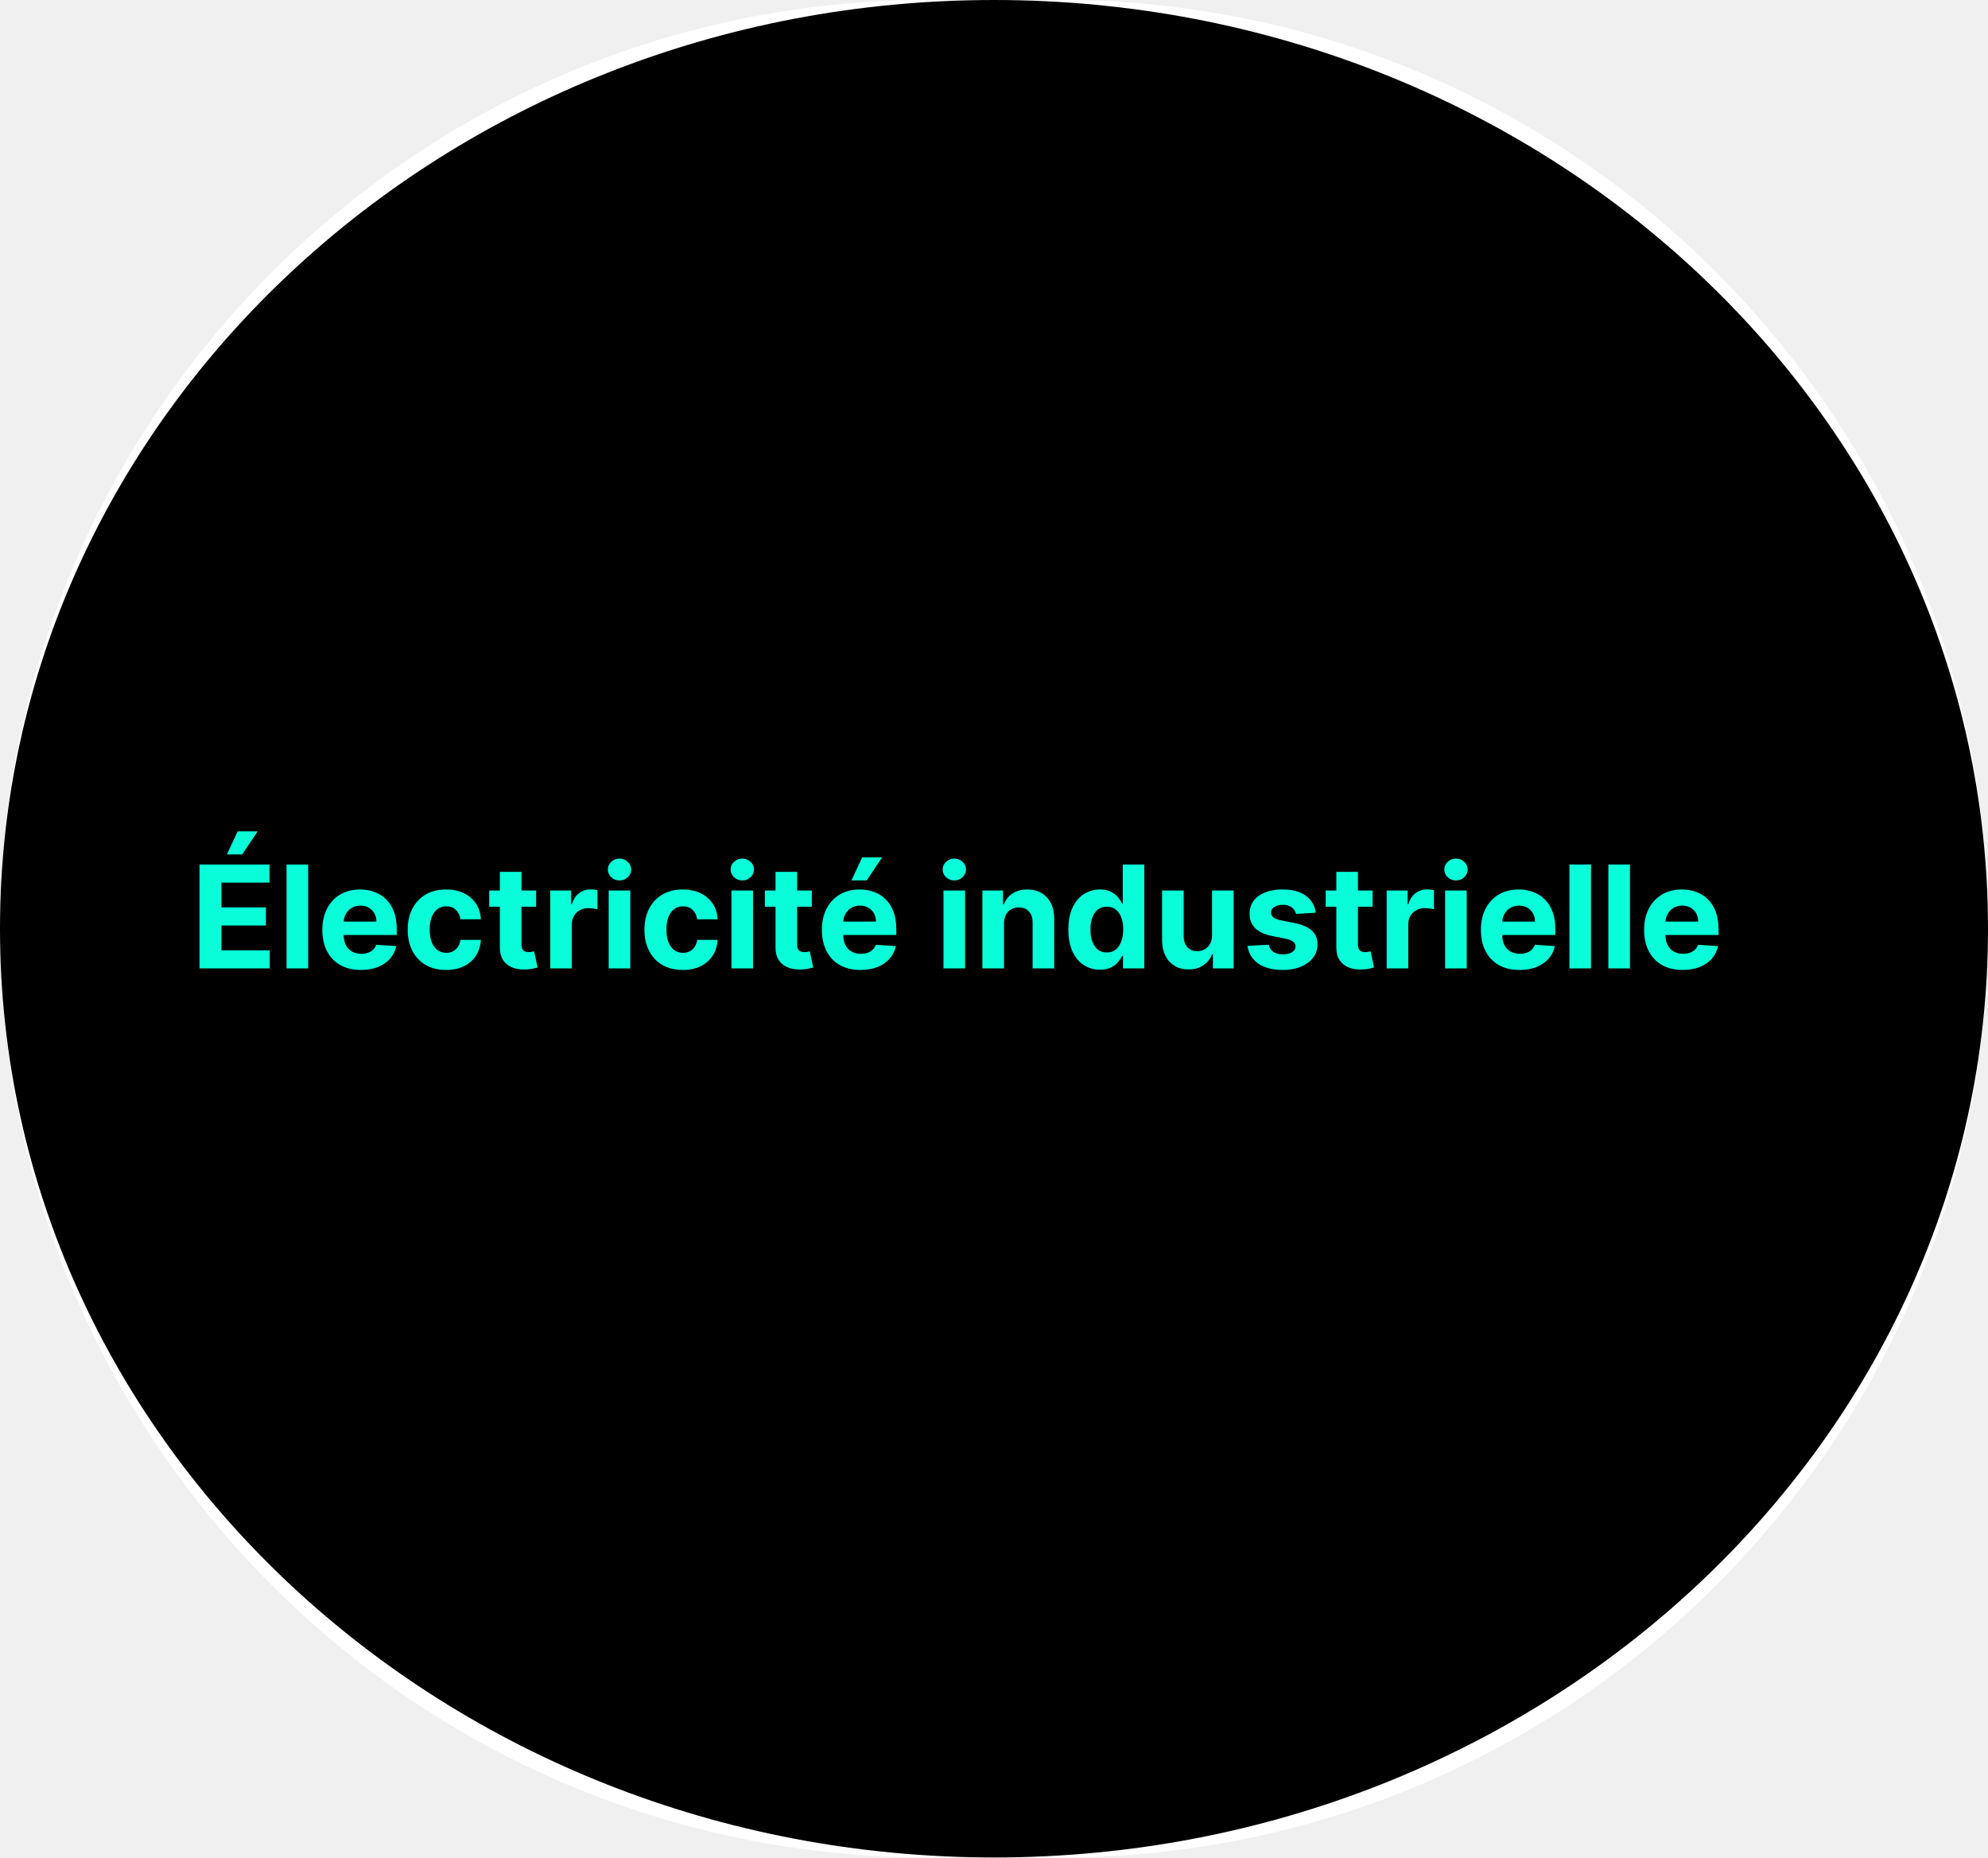
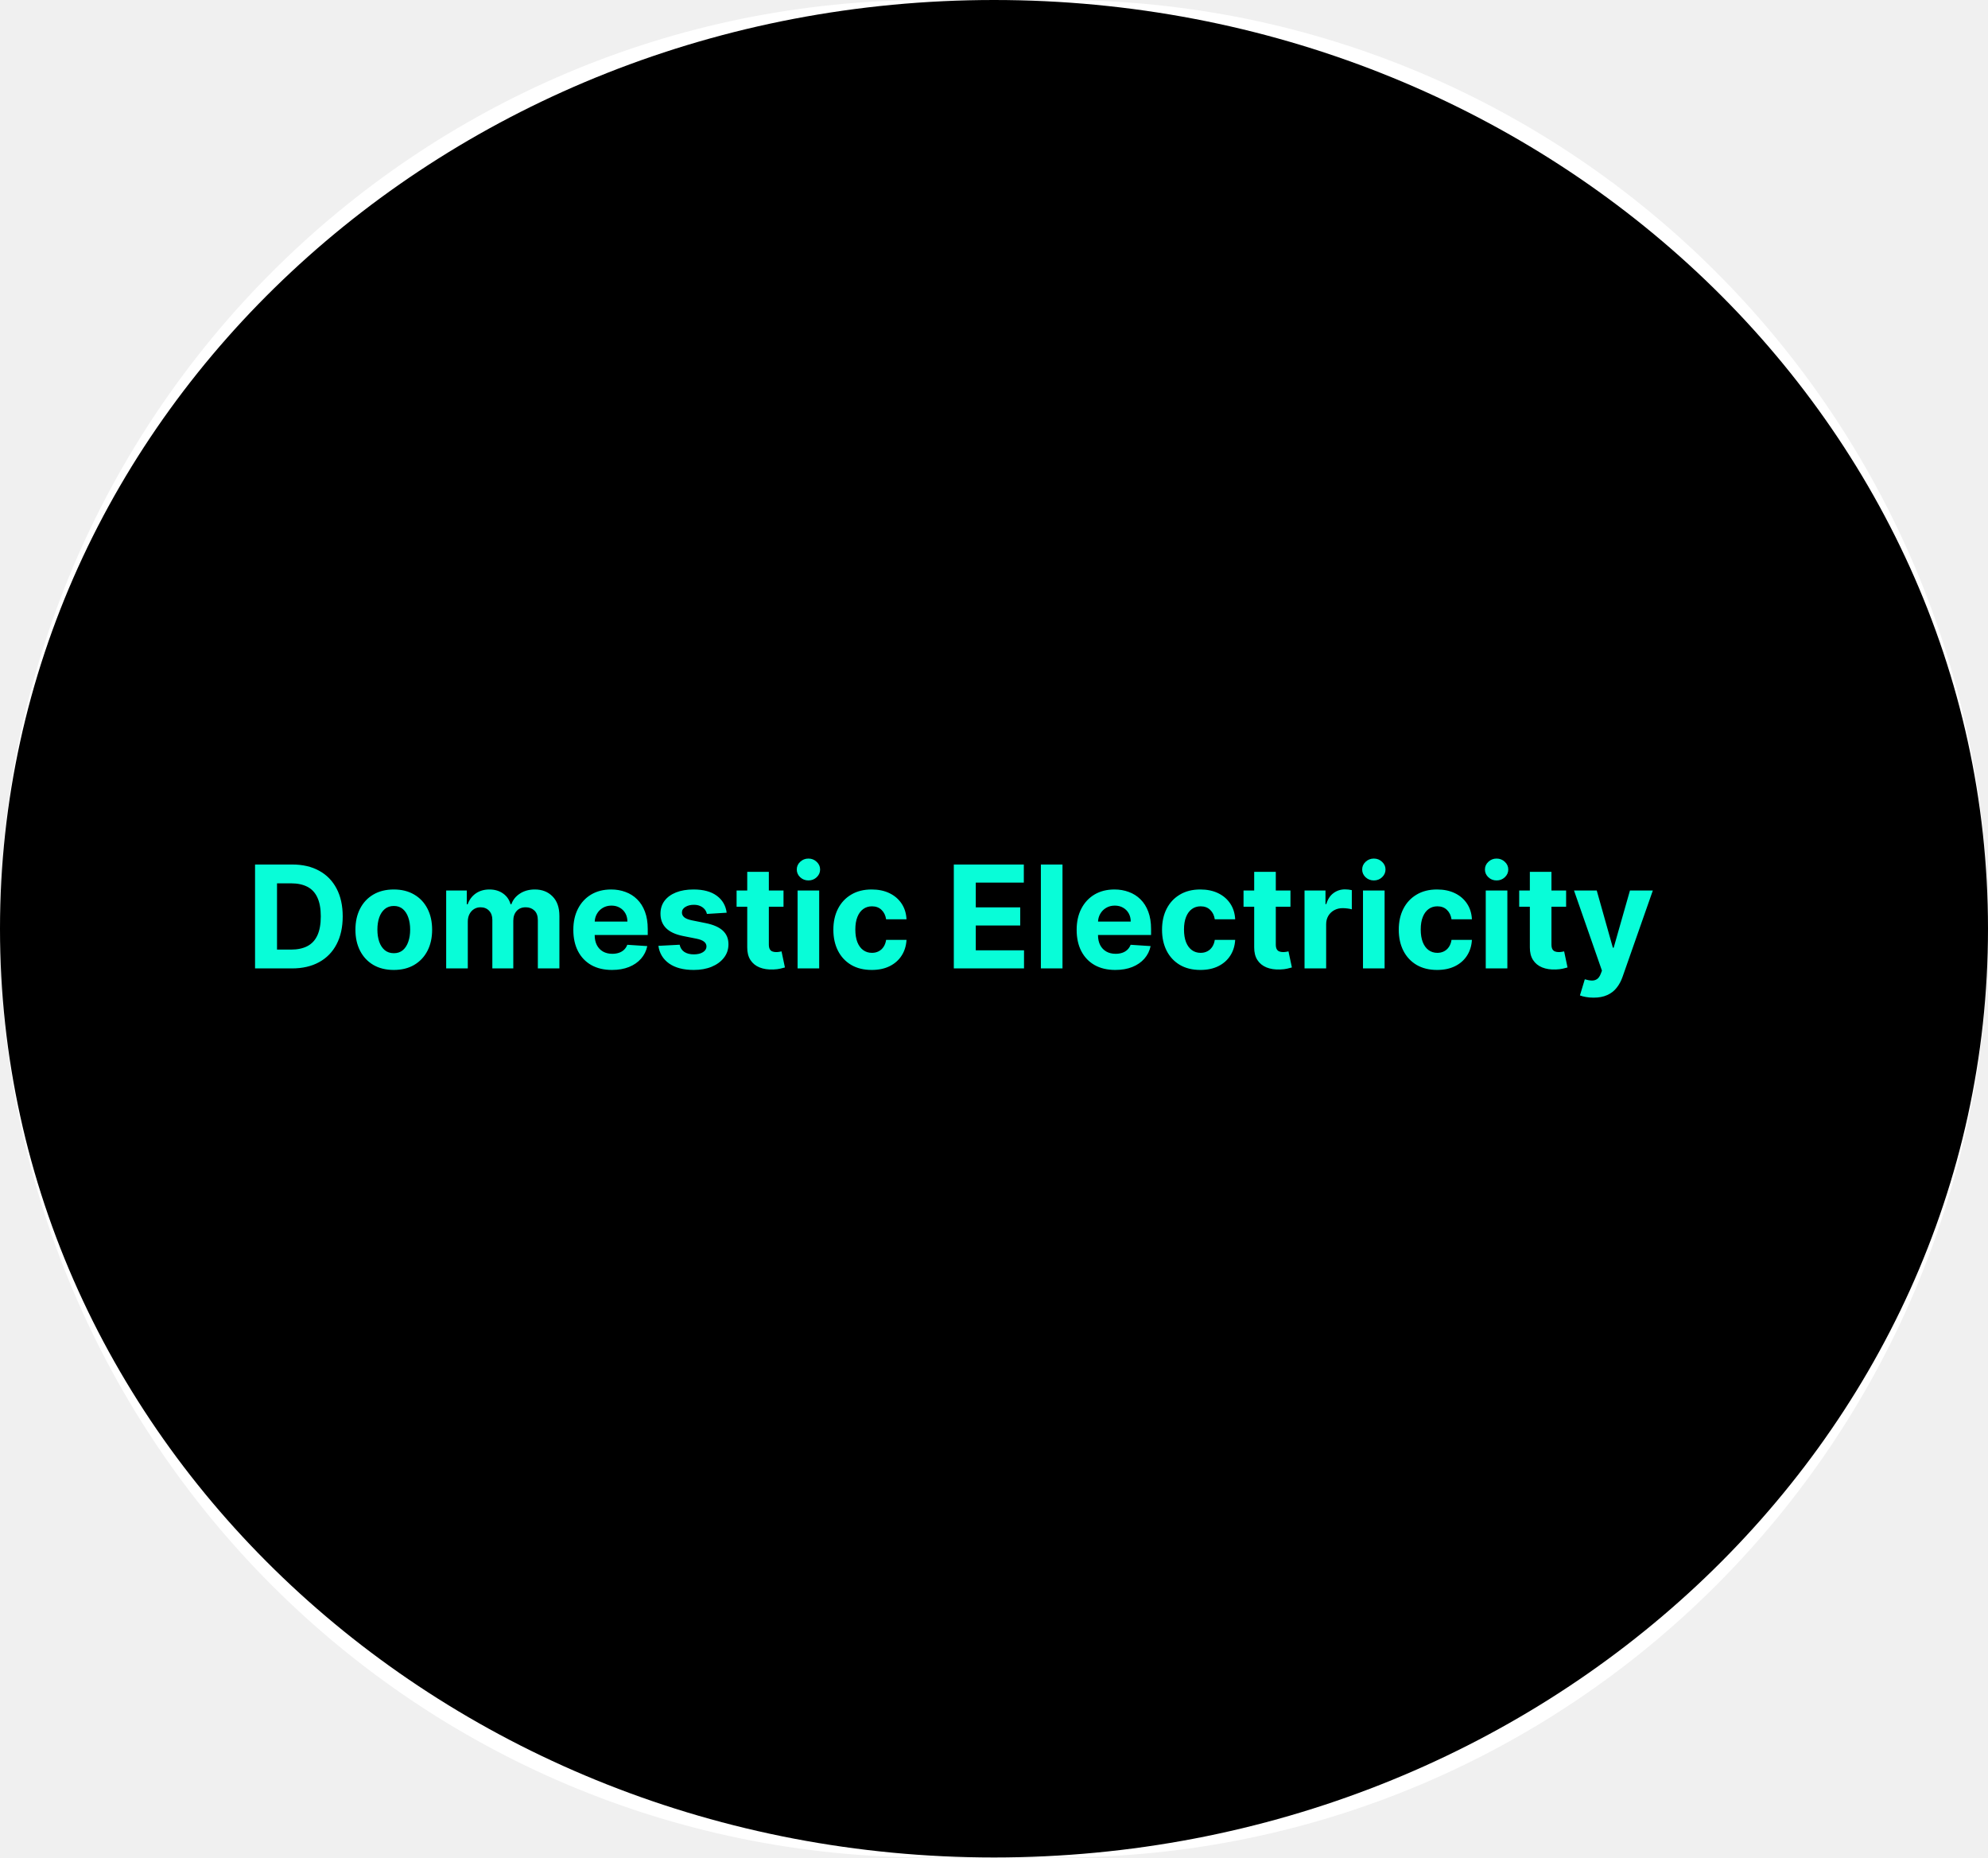
<svg xmlns="http://www.w3.org/2000/svg" width="501" height="468" viewBox="0 0 501 468" fill="none">
-   <g clip-path="url(#clip0_10_10)">
+   <g clip-path="url(#clip0_10_7)">
    <rect width="501" height="468" rx="234" fill="white" />
    <ellipse cx="250.5" cy="234" rx="250.5" ry="234" fill="black" />
-     <path d="M50.276 244V217.818H67.918V222.382H55.811V228.621H67.01V233.185H55.811V239.436H67.969V244H50.276ZM57.179 215.287L59.889 209.47H64.926L61.027 215.287H57.179ZM77.662 217.818V244H72.216V217.818H77.662ZM90.974 244.384C88.954 244.384 87.215 243.974 85.758 243.156C84.309 242.33 83.192 241.162 82.408 239.653C81.624 238.136 81.232 236.342 81.232 234.271C81.232 232.251 81.624 230.479 82.408 228.953C83.192 227.428 84.296 226.239 85.719 225.386C87.151 224.534 88.83 224.108 90.756 224.108C92.052 224.108 93.258 224.317 94.374 224.734C95.499 225.143 96.479 225.761 97.315 226.588C98.158 227.415 98.815 228.455 99.283 229.707C99.752 230.952 99.987 232.409 99.987 234.08V235.575H83.406V232.2H94.86C94.86 231.416 94.69 230.722 94.349 230.116C94.008 229.511 93.535 229.038 92.93 228.697C92.333 228.348 91.638 228.173 90.846 228.173C90.019 228.173 89.286 228.365 88.647 228.749C88.016 229.124 87.522 229.631 87.164 230.27C86.806 230.901 86.623 231.604 86.614 232.379V235.588C86.614 236.56 86.793 237.399 87.151 238.107C87.518 238.814 88.033 239.359 88.698 239.743C89.363 240.126 90.151 240.318 91.063 240.318C91.668 240.318 92.222 240.233 92.725 240.062C93.228 239.892 93.658 239.636 94.016 239.295C94.374 238.955 94.647 238.537 94.835 238.043L99.871 238.375C99.616 239.585 99.092 240.642 98.299 241.545C97.515 242.44 96.501 243.139 95.256 243.642C94.021 244.136 92.593 244.384 90.974 244.384ZM112.413 244.384C110.401 244.384 108.671 243.957 107.222 243.105C105.782 242.244 104.674 241.051 103.898 239.526C103.131 238 102.748 236.244 102.748 234.259C102.748 232.247 103.136 230.483 103.911 228.966C104.695 227.44 105.808 226.251 107.248 225.399C108.688 224.538 110.401 224.108 112.387 224.108C114.1 224.108 115.6 224.419 116.887 225.041C118.174 225.663 119.192 226.537 119.942 227.662C120.692 228.787 121.106 230.108 121.183 231.625H116.043C115.898 230.645 115.515 229.857 114.893 229.26C114.279 228.655 113.474 228.352 112.477 228.352C111.633 228.352 110.896 228.582 110.265 229.043C109.643 229.494 109.157 230.155 108.808 231.024C108.458 231.893 108.283 232.946 108.283 234.182C108.283 235.435 108.454 236.5 108.795 237.378C109.144 238.256 109.634 238.925 110.265 239.385C110.896 239.845 111.633 240.075 112.477 240.075C113.099 240.075 113.657 239.947 114.151 239.692C114.654 239.436 115.067 239.065 115.391 238.58C115.724 238.085 115.941 237.493 116.043 236.803H121.183C121.097 238.303 120.688 239.624 119.955 240.766C119.231 241.899 118.229 242.786 116.951 243.425C115.673 244.064 114.16 244.384 112.413 244.384ZM135.114 224.364V228.455H123.289V224.364H135.114ZM125.973 219.659H131.419V237.966C131.419 238.469 131.496 238.861 131.65 239.142C131.803 239.415 132.016 239.607 132.289 239.717C132.57 239.828 132.894 239.884 133.26 239.884C133.516 239.884 133.772 239.862 134.027 239.82C134.283 239.768 134.479 239.73 134.615 239.705L135.472 243.757C135.199 243.842 134.816 243.94 134.321 244.051C133.827 244.17 133.226 244.243 132.519 244.268C131.206 244.32 130.056 244.145 129.067 243.744C128.087 243.344 127.324 242.722 126.779 241.878C126.233 241.034 125.965 239.969 125.973 238.682V219.659ZM138.662 244V224.364H143.941V227.79H144.146C144.504 226.571 145.105 225.651 145.949 225.028C146.792 224.398 147.764 224.082 148.863 224.082C149.136 224.082 149.43 224.099 149.745 224.134C150.061 224.168 150.338 224.214 150.576 224.274V229.107C150.321 229.03 149.967 228.962 149.515 228.902C149.064 228.842 148.65 228.812 148.275 228.812C147.474 228.812 146.758 228.987 146.127 229.337C145.505 229.678 145.011 230.155 144.645 230.768C144.287 231.382 144.108 232.089 144.108 232.891V244H138.662ZM153.392 244V224.364H158.838V244H153.392ZM156.128 221.832C155.318 221.832 154.624 221.564 154.044 221.027C153.473 220.482 153.188 219.83 153.188 219.071C153.188 218.321 153.473 217.678 154.044 217.141C154.624 216.595 155.318 216.322 156.128 216.322C156.938 216.322 157.628 216.595 158.199 217.141C158.778 217.678 159.068 218.321 159.068 219.071C159.068 219.83 158.778 220.482 158.199 221.027C157.628 221.564 156.938 221.832 156.128 221.832ZM172.073 244.384C170.061 244.384 168.331 243.957 166.882 243.105C165.442 242.244 164.334 241.051 163.559 239.526C162.792 238 162.408 236.244 162.408 234.259C162.408 232.247 162.796 230.483 163.571 228.966C164.355 227.44 165.468 226.251 166.908 225.399C168.348 224.538 170.061 224.108 172.047 224.108C173.76 224.108 175.26 224.419 176.547 225.041C177.834 225.663 178.853 226.537 179.603 227.662C180.353 228.787 180.766 230.108 180.843 231.625H175.703C175.559 230.645 175.175 229.857 174.553 229.26C173.939 228.655 173.134 228.352 172.137 228.352C171.293 228.352 170.556 228.582 169.925 229.043C169.303 229.494 168.817 230.155 168.468 231.024C168.118 231.893 167.944 232.946 167.944 234.182C167.944 235.435 168.114 236.5 168.455 237.378C168.804 238.256 169.294 238.925 169.925 239.385C170.556 239.845 171.293 240.075 172.137 240.075C172.759 240.075 173.317 239.947 173.811 239.692C174.314 239.436 174.728 239.065 175.051 238.58C175.384 238.085 175.601 237.493 175.703 236.803H180.843C180.757 238.303 180.348 239.624 179.615 240.766C178.891 241.899 177.89 242.786 176.611 243.425C175.333 244.064 173.82 244.384 172.073 244.384ZM184.33 244V224.364H189.776V244H184.33ZM187.065 221.832C186.256 221.832 185.561 221.564 184.982 221.027C184.411 220.482 184.125 219.83 184.125 219.071C184.125 218.321 184.411 217.678 184.982 217.141C185.561 216.595 186.256 216.322 187.065 216.322C187.875 216.322 188.565 216.595 189.136 217.141C189.716 217.678 190.006 218.321 190.006 219.071C190.006 219.83 189.716 220.482 189.136 221.027C188.565 221.564 187.875 221.832 187.065 221.832ZM204.583 224.364V228.455H192.757V224.364H204.583ZM195.442 219.659H200.888V237.966C200.888 238.469 200.965 238.861 201.118 239.142C201.272 239.415 201.485 239.607 201.757 239.717C202.039 239.828 202.363 239.884 202.729 239.884C202.985 239.884 203.24 239.862 203.496 239.82C203.752 239.768 203.948 239.73 204.084 239.705L204.941 243.757C204.668 243.842 204.284 243.94 203.79 244.051C203.296 244.17 202.695 244.243 201.988 244.268C200.675 244.32 199.525 244.145 198.536 243.744C197.556 243.344 196.793 242.722 196.248 241.878C195.702 241.034 195.434 239.969 195.442 238.682V219.659ZM216.868 244.384C214.848 244.384 213.11 243.974 211.652 243.156C210.203 242.33 209.087 241.162 208.303 239.653C207.519 238.136 207.127 236.342 207.127 234.271C207.127 232.251 207.519 230.479 208.303 228.953C209.087 227.428 210.191 226.239 211.614 225.386C213.046 224.534 214.725 224.108 216.651 224.108C217.946 224.108 219.152 224.317 220.269 224.734C221.394 225.143 222.374 225.761 223.209 226.588C224.053 227.415 224.709 228.455 225.178 229.707C225.647 230.952 225.881 232.409 225.881 234.08V235.575H209.3V232.2H220.755C220.755 231.416 220.584 230.722 220.243 230.116C219.902 229.511 219.429 229.038 218.824 228.697C218.228 228.348 217.533 228.173 216.74 228.173C215.914 228.173 215.181 228.365 214.542 228.749C213.911 229.124 213.417 229.631 213.059 230.27C212.701 230.901 212.517 231.604 212.509 232.379V235.588C212.509 236.56 212.688 237.399 213.046 238.107C213.412 238.814 213.928 239.359 214.593 239.743C215.257 240.126 216.046 240.318 216.958 240.318C217.563 240.318 218.117 240.233 218.62 240.062C219.123 239.892 219.553 239.636 219.911 239.295C220.269 238.955 220.542 238.537 220.729 238.043L225.766 238.375C225.51 239.585 224.986 240.642 224.194 241.545C223.409 242.44 222.395 243.139 221.151 243.642C219.915 244.136 218.488 244.384 216.868 244.384ZM214.567 221.832L217.277 216.016H222.314L218.415 221.832H214.567ZM237.767 244V224.364H243.213V244H237.767ZM240.503 221.832C239.693 221.832 238.999 221.564 238.419 221.027C237.848 220.482 237.562 219.83 237.562 219.071C237.562 218.321 237.848 217.678 238.419 217.141C238.999 216.595 239.693 216.322 240.503 216.322C241.313 216.322 242.003 216.595 242.574 217.141C243.153 217.678 243.443 218.321 243.443 219.071C243.443 219.83 243.153 220.482 242.574 221.027C242.003 221.564 241.313 221.832 240.503 221.832ZM253.022 232.648V244H247.576V224.364H252.766V227.828H252.996C253.431 226.686 254.159 225.783 255.182 225.118C256.205 224.445 257.445 224.108 258.902 224.108C260.266 224.108 261.455 224.406 262.469 225.003C263.483 225.599 264.272 226.452 264.834 227.56C265.397 228.659 265.678 229.972 265.678 231.497V244H260.232V232.469C260.24 231.267 259.934 230.33 259.311 229.656C258.689 228.974 257.833 228.634 256.742 228.634C256.009 228.634 255.361 228.791 254.799 229.107C254.245 229.422 253.81 229.882 253.495 230.487C253.188 231.084 253.03 231.804 253.022 232.648ZM277.206 244.32C275.714 244.32 274.364 243.936 273.153 243.169C271.952 242.393 270.997 241.256 270.29 239.756C269.591 238.247 269.241 236.398 269.241 234.207C269.241 231.957 269.604 230.087 270.328 228.595C271.053 227.095 272.016 225.974 273.217 225.233C274.428 224.483 275.753 224.108 277.193 224.108C278.293 224.108 279.209 224.295 279.942 224.67C280.683 225.037 281.28 225.497 281.732 226.051C282.192 226.597 282.541 227.134 282.78 227.662H282.946V217.818H288.379V244H283.01V240.855H282.78C282.524 241.401 282.162 241.942 281.693 242.479C281.233 243.007 280.632 243.446 279.891 243.795C279.158 244.145 278.263 244.32 277.206 244.32ZM278.932 239.986C279.81 239.986 280.551 239.747 281.156 239.27C281.77 238.784 282.239 238.107 282.562 237.237C282.895 236.368 283.061 235.349 283.061 234.182C283.061 233.014 282.899 232 282.575 231.139C282.251 230.278 281.783 229.614 281.169 229.145C280.555 228.676 279.81 228.442 278.932 228.442C278.037 228.442 277.283 228.685 276.669 229.17C276.055 229.656 275.591 230.33 275.276 231.19C274.96 232.051 274.803 233.048 274.803 234.182C274.803 235.324 274.96 236.334 275.276 237.212C275.599 238.081 276.064 238.763 276.669 239.257C277.283 239.743 278.037 239.986 278.932 239.986ZM305.449 235.639V224.364H310.895V244H305.667V240.433H305.462C305.019 241.584 304.282 242.509 303.25 243.207C302.228 243.906 300.979 244.256 299.505 244.256C298.192 244.256 297.037 243.957 296.04 243.361C295.043 242.764 294.263 241.916 293.701 240.817C293.147 239.717 292.865 238.401 292.857 236.866V224.364H298.303V235.895C298.311 237.054 298.623 237.97 299.236 238.643C299.85 239.317 300.672 239.653 301.703 239.653C302.36 239.653 302.973 239.504 303.544 239.206C304.115 238.899 304.576 238.447 304.925 237.851C305.283 237.254 305.458 236.517 305.449 235.639ZM331.589 229.963L326.604 230.27C326.518 229.844 326.335 229.46 326.054 229.119C325.773 228.77 325.402 228.493 324.942 228.288C324.49 228.075 323.949 227.969 323.318 227.969C322.474 227.969 321.763 228.148 321.183 228.506C320.604 228.855 320.314 229.324 320.314 229.912C320.314 230.381 320.501 230.777 320.876 231.101C321.251 231.425 321.895 231.685 322.807 231.881L326.361 232.597C328.27 232.989 329.693 233.619 330.631 234.489C331.568 235.358 332.037 236.5 332.037 237.915C332.037 239.202 331.658 240.331 330.899 241.303C330.149 242.274 329.118 243.033 327.805 243.578C326.501 244.115 324.997 244.384 323.293 244.384C320.693 244.384 318.622 243.842 317.08 242.76C315.545 241.669 314.646 240.186 314.382 238.311L319.739 238.03C319.901 238.822 320.293 239.428 320.915 239.845C321.537 240.254 322.334 240.459 323.305 240.459C324.26 240.459 325.027 240.276 325.607 239.909C326.195 239.534 326.493 239.053 326.501 238.464C326.493 237.97 326.284 237.565 325.875 237.25C325.466 236.926 324.835 236.679 323.983 236.509L320.582 235.831C318.665 235.447 317.237 234.783 316.3 233.837C315.371 232.891 314.906 231.685 314.906 230.219C314.906 228.957 315.247 227.871 315.929 226.959C316.619 226.047 317.587 225.344 318.831 224.849C320.084 224.355 321.55 224.108 323.229 224.108C325.709 224.108 327.661 224.632 329.084 225.68C330.516 226.729 331.351 228.156 331.589 229.963ZM345.911 224.364V228.455H334.086V224.364H345.911ZM336.77 219.659H342.216V237.966C342.216 238.469 342.293 238.861 342.446 239.142C342.6 239.415 342.813 239.607 343.086 239.717C343.367 239.828 343.691 239.884 344.057 239.884C344.313 239.884 344.569 239.862 344.824 239.82C345.08 239.768 345.276 239.73 345.412 239.705L346.269 243.757C345.996 243.842 345.613 243.94 345.118 244.051C344.624 244.17 344.023 244.243 343.316 244.268C342.003 244.32 340.853 244.145 339.864 243.744C338.884 243.344 338.121 242.722 337.576 241.878C337.03 241.034 336.762 239.969 336.77 238.682V219.659ZM349.458 244V224.364H354.738V227.79H354.943C355.301 226.571 355.902 225.651 356.745 225.028C357.589 224.398 358.561 224.082 359.66 224.082C359.933 224.082 360.227 224.099 360.542 224.134C360.858 224.168 361.135 224.214 361.373 224.274V229.107C361.118 229.03 360.764 228.962 360.312 228.902C359.86 228.842 359.447 228.812 359.072 228.812C358.271 228.812 357.555 228.987 356.924 229.337C356.302 229.678 355.808 230.155 355.441 230.768C355.083 231.382 354.904 232.089 354.904 232.891V244H349.458ZM364.189 244V224.364H369.635V244H364.189ZM366.925 221.832C366.115 221.832 365.42 221.564 364.841 221.027C364.27 220.482 363.984 219.83 363.984 219.071C363.984 218.321 364.27 217.678 364.841 217.141C365.42 216.595 366.115 216.322 366.925 216.322C367.734 216.322 368.425 216.595 368.996 217.141C369.575 217.678 369.865 218.321 369.865 219.071C369.865 219.83 369.575 220.482 368.996 221.027C368.425 221.564 367.734 221.832 366.925 221.832ZM382.946 244.384C380.926 244.384 379.188 243.974 377.73 243.156C376.282 242.33 375.165 241.162 374.381 239.653C373.597 238.136 373.205 236.342 373.205 234.271C373.205 232.251 373.597 230.479 374.381 228.953C375.165 227.428 376.269 226.239 377.692 225.386C379.124 224.534 380.803 224.108 382.729 224.108C384.025 224.108 385.23 224.317 386.347 224.734C387.472 225.143 388.452 225.761 389.287 226.588C390.131 227.415 390.787 228.455 391.256 229.707C391.725 230.952 391.959 232.409 391.959 234.08V235.575H375.378V232.2H386.833C386.833 231.416 386.662 230.722 386.321 230.116C385.98 229.511 385.507 229.038 384.902 228.697C384.306 228.348 383.611 228.173 382.819 228.173C381.992 228.173 381.259 228.365 380.62 228.749C379.989 229.124 379.495 229.631 379.137 230.27C378.779 230.901 378.596 231.604 378.587 232.379V235.588C378.587 236.56 378.766 237.399 379.124 238.107C379.49 238.814 380.006 239.359 380.671 239.743C381.336 240.126 382.124 240.318 383.036 240.318C383.641 240.318 384.195 240.233 384.698 240.062C385.201 239.892 385.631 239.636 385.989 239.295C386.347 238.955 386.62 238.537 386.807 238.043L391.844 238.375C391.588 239.585 391.064 240.642 390.272 241.545C389.488 242.44 388.473 243.139 387.229 243.642C385.993 244.136 384.566 244.384 382.946 244.384ZM400.959 217.818V244H395.513V217.818H400.959ZM410.768 217.818V244H405.322V217.818H410.768ZM424.079 244.384C422.059 244.384 420.321 243.974 418.863 243.156C417.414 242.33 416.298 241.162 415.514 239.653C414.73 238.136 414.338 236.342 414.338 234.271C414.338 232.251 414.73 230.479 415.514 228.953C416.298 227.428 417.402 226.239 418.825 225.386C420.257 224.534 421.936 224.108 423.862 224.108C425.157 224.108 426.363 224.317 427.48 224.734C428.605 225.143 429.585 225.761 430.42 226.588C431.264 227.415 431.92 228.455 432.389 229.707C432.858 230.952 433.092 232.409 433.092 234.08V235.575H416.511V232.2H427.966C427.966 231.416 427.795 230.722 427.454 230.116C427.113 229.511 426.64 229.038 426.035 228.697C425.439 228.348 424.744 228.173 423.951 228.173C423.125 228.173 422.392 228.365 421.752 228.749C421.122 229.124 420.627 229.631 420.27 230.27C419.912 230.901 419.728 231.604 419.72 232.379V235.588C419.72 236.56 419.899 237.399 420.257 238.107C420.623 238.814 421.139 239.359 421.804 239.743C422.468 240.126 423.257 240.318 424.169 240.318C424.774 240.318 425.328 240.233 425.831 240.062C426.333 239.892 426.764 239.636 427.122 239.295C427.48 238.955 427.752 238.537 427.94 238.043L432.977 238.375C432.721 239.585 432.197 240.642 431.404 241.545C430.62 242.44 429.606 243.139 428.362 243.642C427.126 244.136 425.699 244.384 424.079 244.384Z" fill="#08FDD8" />
+     <path d="M73.557 244H64.276V217.818H73.633C76.267 217.818 78.534 218.342 80.435 219.391C82.335 220.43 83.797 221.926 84.82 223.878C85.851 225.83 86.367 228.165 86.367 230.884C86.367 233.611 85.851 235.955 84.82 237.915C83.797 239.875 82.327 241.379 80.409 242.428C78.5 243.476 76.216 244 73.557 244ZM69.811 239.257H73.327C74.963 239.257 76.34 238.967 77.456 238.388C78.581 237.8 79.425 236.892 79.987 235.665C80.558 234.429 80.844 232.835 80.844 230.884C80.844 228.949 80.558 227.368 79.987 226.141C79.425 224.913 78.585 224.01 77.469 223.43C76.352 222.851 74.976 222.561 73.34 222.561H69.811V239.257ZM99.237 244.384C97.251 244.384 95.534 243.962 94.085 243.118C92.644 242.266 91.532 241.081 90.748 239.564C89.964 238.038 89.572 236.27 89.572 234.259C89.572 232.23 89.964 230.457 90.748 228.94C91.532 227.415 92.644 226.23 94.085 225.386C95.534 224.534 97.251 224.108 99.237 224.108C101.223 224.108 102.936 224.534 104.376 225.386C105.825 226.23 106.941 227.415 107.725 228.94C108.51 230.457 108.902 232.23 108.902 234.259C108.902 236.27 108.51 238.038 107.725 239.564C106.941 241.081 105.825 242.266 104.376 243.118C102.936 243.962 101.223 244.384 99.237 244.384ZM99.262 240.165C100.166 240.165 100.92 239.909 101.525 239.398C102.13 238.878 102.586 238.17 102.893 237.276C103.208 236.381 103.366 235.362 103.366 234.22C103.366 233.078 103.208 232.06 102.893 231.165C102.586 230.27 102.13 229.562 101.525 229.043C100.92 228.523 100.166 228.263 99.262 228.263C98.35 228.263 97.584 228.523 96.961 229.043C96.348 229.562 95.883 230.27 95.568 231.165C95.261 232.06 95.108 233.078 95.108 234.22C95.108 235.362 95.261 236.381 95.568 237.276C95.883 238.17 96.348 238.878 96.961 239.398C97.584 239.909 98.35 240.165 99.262 240.165ZM112.443 244V224.364H117.633V227.828H117.863C118.272 226.678 118.954 225.77 119.909 225.105C120.863 224.44 122.005 224.108 123.335 224.108C124.681 224.108 125.828 224.445 126.774 225.118C127.72 225.783 128.35 226.686 128.666 227.828H128.87C129.271 226.703 129.995 225.804 131.044 225.131C132.1 224.449 133.349 224.108 134.789 224.108C136.622 224.108 138.109 224.692 139.251 225.859C140.402 227.018 140.977 228.663 140.977 230.794V244H135.544V231.868C135.544 230.777 135.254 229.959 134.674 229.413C134.095 228.868 133.37 228.595 132.501 228.595C131.512 228.595 130.741 228.911 130.187 229.541C129.633 230.163 129.356 230.986 129.356 232.009V244H124.076V231.753C124.076 230.79 123.799 230.023 123.245 229.452C122.7 228.881 121.98 228.595 121.085 228.595C120.48 228.595 119.934 228.749 119.449 229.055C118.971 229.354 118.592 229.776 118.311 230.321C118.029 230.858 117.889 231.489 117.889 232.213V244H112.443ZM154.228 244.384C152.208 244.384 150.469 243.974 149.012 243.156C147.563 242.33 146.446 241.162 145.662 239.653C144.878 238.136 144.486 236.342 144.486 234.271C144.486 232.251 144.878 230.479 145.662 228.953C146.446 227.428 147.55 226.239 148.973 225.386C150.405 224.534 152.084 224.108 154.01 224.108C155.306 224.108 156.512 224.317 157.628 224.734C158.753 225.143 159.733 225.761 160.569 226.588C161.412 227.415 162.069 228.455 162.537 229.707C163.006 230.952 163.24 232.409 163.24 234.08V235.575H146.659V232.2H158.114C158.114 231.416 157.944 230.722 157.603 230.116C157.262 229.511 156.789 229.038 156.184 228.697C155.587 228.348 154.892 228.173 154.1 228.173C153.273 228.173 152.54 228.365 151.901 228.749C151.27 229.124 150.776 229.631 150.418 230.27C150.06 230.901 149.877 231.604 149.868 232.379V235.588C149.868 236.56 150.047 237.399 150.405 238.107C150.772 238.814 151.287 239.359 151.952 239.743C152.617 240.126 153.405 240.318 154.317 240.318C154.922 240.318 155.476 240.233 155.979 240.062C156.482 239.892 156.912 239.636 157.27 239.295C157.628 238.955 157.901 238.537 158.088 238.043L163.125 238.375C162.87 239.585 162.346 240.642 161.553 241.545C160.769 242.44 159.755 243.139 158.51 243.642C157.275 244.136 155.847 244.384 154.228 244.384ZM183.132 229.963L178.147 230.27C178.061 229.844 177.878 229.46 177.597 229.119C177.316 228.77 176.945 228.493 176.485 228.288C176.033 228.075 175.492 227.969 174.861 227.969C174.017 227.969 173.306 228.148 172.726 228.506C172.147 228.855 171.857 229.324 171.857 229.912C171.857 230.381 172.044 230.777 172.419 231.101C172.794 231.425 173.438 231.685 174.35 231.881L177.904 232.597C179.813 232.989 181.236 233.619 182.174 234.489C183.111 235.358 183.58 236.5 183.58 237.915C183.58 239.202 183.201 240.331 182.442 241.303C181.692 242.274 180.661 243.033 179.348 243.578C178.044 244.115 176.54 244.384 174.836 244.384C172.236 244.384 170.165 243.842 168.623 242.76C167.088 241.669 166.189 240.186 165.925 238.311L171.282 238.03C171.444 238.822 171.836 239.428 172.458 239.845C173.08 240.254 173.877 240.459 174.848 240.459C175.803 240.459 176.57 240.276 177.15 239.909C177.738 239.534 178.036 239.053 178.044 238.464C178.036 237.97 177.827 237.565 177.418 237.25C177.009 236.926 176.378 236.679 175.526 236.509L172.125 235.831C170.208 235.447 168.78 234.783 167.843 233.837C166.914 232.891 166.449 231.685 166.449 230.219C166.449 228.957 166.79 227.871 167.472 226.959C168.162 226.047 169.13 225.344 170.374 224.849C171.627 224.355 173.093 224.108 174.772 224.108C177.252 224.108 179.203 224.632 180.627 225.68C182.059 226.729 182.894 228.156 183.132 229.963ZM197.454 224.364V228.455H185.629V224.364H197.454ZM188.313 219.659H193.759V237.966C193.759 238.469 193.836 238.861 193.989 239.142C194.143 239.415 194.356 239.607 194.629 239.717C194.91 239.828 195.234 239.884 195.6 239.884C195.856 239.884 196.112 239.862 196.367 239.82C196.623 239.768 196.819 239.73 196.955 239.705L197.812 243.757C197.539 243.842 197.156 243.94 196.661 244.051C196.167 244.17 195.566 244.243 194.859 244.268C193.546 244.32 192.396 244.145 191.407 243.744C190.427 243.344 189.664 242.722 189.119 241.878C188.573 241.034 188.305 239.969 188.313 238.682V219.659ZM201.001 244V224.364H206.447V244H201.001ZM203.737 221.832C202.928 221.832 202.233 221.564 201.653 221.027C201.082 220.482 200.797 219.83 200.797 219.071C200.797 218.321 201.082 217.678 201.653 217.141C202.233 216.595 202.928 216.322 203.737 216.322C204.547 216.322 205.237 216.595 205.808 217.141C206.388 217.678 206.678 218.321 206.678 219.071C206.678 219.83 206.388 220.482 205.808 221.027C205.237 221.564 204.547 221.832 203.737 221.832ZM219.682 244.384C217.671 244.384 215.941 243.957 214.492 243.105C213.051 242.244 211.944 241.051 211.168 239.526C210.401 238 210.017 236.244 210.017 234.259C210.017 232.247 210.405 230.483 211.181 228.966C211.965 227.44 213.077 226.251 214.517 225.399C215.958 224.538 217.671 224.108 219.657 224.108C221.37 224.108 222.87 224.419 224.157 225.041C225.444 225.663 226.462 226.537 227.212 227.662C227.962 228.787 228.375 230.108 228.452 231.625H223.313C223.168 230.645 222.784 229.857 222.162 229.26C221.549 228.655 220.743 228.352 219.746 228.352C218.902 228.352 218.165 228.582 217.534 229.043C216.912 229.494 216.426 230.155 216.077 231.024C215.728 231.893 215.553 232.946 215.553 234.182C215.553 235.435 215.723 236.5 216.064 237.378C216.414 238.256 216.904 238.925 217.534 239.385C218.165 239.845 218.902 240.075 219.746 240.075C220.368 240.075 220.926 239.947 221.421 239.692C221.924 239.436 222.337 239.065 222.661 238.58C222.993 238.085 223.211 237.493 223.313 236.803H228.452C228.367 238.303 227.958 239.624 227.225 240.766C226.5 241.899 225.499 242.786 224.221 243.425C222.942 244.064 221.429 244.384 219.682 244.384ZM240.373 244V217.818H258.015V222.382H245.909V228.621H257.108V233.185H245.909V239.436H258.066V244H240.373ZM267.76 217.818V244H262.314V217.818H267.76ZM281.071 244.384C279.051 244.384 277.313 243.974 275.855 243.156C274.407 242.33 273.29 241.162 272.506 239.653C271.722 238.136 271.33 236.342 271.33 234.271C271.33 232.251 271.722 230.479 272.506 228.953C273.29 227.428 274.394 226.239 275.817 225.386C277.249 224.534 278.928 224.108 280.854 224.108C282.15 224.108 283.355 224.317 284.472 224.734C285.597 225.143 286.577 225.761 287.412 226.588C288.256 227.415 288.912 228.455 289.381 229.707C289.85 230.952 290.084 232.409 290.084 234.08V235.575H273.503V232.2H284.958C284.958 231.416 284.787 230.722 284.446 230.116C284.105 229.511 283.632 229.038 283.027 228.697C282.431 228.348 281.736 228.173 280.944 228.173C280.117 228.173 279.384 228.365 278.745 228.749C278.114 229.124 277.62 229.631 277.262 230.27C276.904 230.901 276.721 231.604 276.712 232.379V235.588C276.712 236.56 276.891 237.399 277.249 238.107C277.615 238.814 278.131 239.359 278.796 239.743C279.461 240.126 280.249 240.318 281.161 240.318C281.766 240.318 282.32 240.233 282.823 240.062C283.326 239.892 283.756 239.636 284.114 239.295C284.472 238.955 284.745 238.537 284.932 238.043L289.969 238.375C289.713 239.585 289.189 240.642 288.397 241.545C287.613 242.44 286.598 243.139 285.354 243.642C284.118 244.136 282.691 244.384 281.071 244.384ZM302.51 244.384C300.499 244.384 298.769 243.957 297.32 243.105C295.88 242.244 294.772 241.051 293.996 239.526C293.229 238 292.846 236.244 292.846 234.259C292.846 232.247 293.233 230.483 294.009 228.966C294.793 227.44 295.905 226.251 297.346 225.399C298.786 224.538 300.499 224.108 302.485 224.108C304.198 224.108 305.698 224.419 306.985 225.041C308.272 225.663 309.29 226.537 310.04 227.662C310.79 228.787 311.203 230.108 311.28 231.625H306.141C305.996 230.645 305.613 229.857 304.99 229.26C304.377 228.655 303.571 228.352 302.574 228.352C301.73 228.352 300.993 228.582 300.363 229.043C299.74 229.494 299.255 230.155 298.905 231.024C298.556 231.893 298.381 232.946 298.381 234.182C298.381 235.435 298.551 236.5 298.892 237.378C299.242 238.256 299.732 238.925 300.363 239.385C300.993 239.845 301.73 240.075 302.574 240.075C303.196 240.075 303.755 239.947 304.249 239.692C304.752 239.436 305.165 239.065 305.489 238.58C305.821 238.085 306.039 237.493 306.141 236.803H311.28C311.195 238.303 310.786 239.624 310.053 240.766C309.328 241.899 308.327 242.786 307.049 243.425C305.77 244.064 304.257 244.384 302.51 244.384ZM325.212 224.364V228.455H313.386V224.364H325.212ZM316.071 219.659H321.517V237.966C321.517 238.469 321.594 238.861 321.747 239.142C321.901 239.415 322.114 239.607 322.386 239.717C322.668 239.828 322.991 239.884 323.358 239.884C323.614 239.884 323.869 239.862 324.125 239.82C324.381 239.768 324.577 239.73 324.713 239.705L325.57 243.757C325.297 243.842 324.913 243.94 324.419 244.051C323.925 244.17 323.324 244.243 322.616 244.268C321.304 244.32 320.153 244.145 319.165 243.744C318.185 243.344 317.422 242.722 316.876 241.878C316.331 241.034 316.063 239.969 316.071 238.682V219.659ZM328.759 244V224.364H334.039V227.79H334.244C334.602 226.571 335.202 225.651 336.046 225.028C336.89 224.398 337.862 224.082 338.961 224.082C339.234 224.082 339.528 224.099 339.843 224.134C340.158 224.168 340.435 224.214 340.674 224.274V229.107C340.418 229.03 340.065 228.962 339.613 228.902C339.161 228.842 338.748 228.812 338.373 228.812C337.572 228.812 336.856 228.987 336.225 229.337C335.603 229.678 335.109 230.155 334.742 230.768C334.384 231.382 334.205 232.089 334.205 232.891V244H328.759ZM343.49 244V224.364H348.936V244H343.49ZM346.225 221.832C345.416 221.832 344.721 221.564 344.142 221.027C343.571 220.482 343.285 219.83 343.285 219.071C343.285 218.321 343.571 217.678 344.142 217.141C344.721 216.595 345.416 216.322 346.225 216.322C347.035 216.322 347.725 216.595 348.297 217.141C348.876 217.678 349.166 218.321 349.166 219.071C349.166 219.83 348.876 220.482 348.297 221.027C347.725 221.564 347.035 221.832 346.225 221.832ZM362.17 244.384C360.159 244.384 358.429 243.957 356.98 243.105C355.54 242.244 354.432 241.051 353.656 239.526C352.889 238 352.506 236.244 352.506 234.259C352.506 232.247 352.893 230.483 353.669 228.966C354.453 227.44 355.565 226.251 357.006 225.399C358.446 224.538 360.159 224.108 362.145 224.108C363.858 224.108 365.358 224.419 366.645 225.041C367.932 225.663 368.95 226.537 369.7 227.662C370.45 228.787 370.864 230.108 370.94 231.625H365.801C365.656 230.645 365.273 229.857 364.651 229.26C364.037 228.655 363.232 228.352 362.234 228.352C361.391 228.352 360.653 228.582 360.023 229.043C359.401 229.494 358.915 230.155 358.565 231.024C358.216 231.893 358.041 232.946 358.041 234.182C358.041 235.435 358.212 236.5 358.553 237.378C358.902 238.256 359.392 238.925 360.023 239.385C360.653 239.845 361.391 240.075 362.234 240.075C362.857 240.075 363.415 239.947 363.909 239.692C364.412 239.436 364.825 239.065 365.149 238.58C365.482 238.085 365.699 237.493 365.801 236.803H370.94C370.855 238.303 370.446 239.624 369.713 240.766C368.989 241.899 367.987 242.786 366.709 243.425C365.43 244.064 363.918 244.384 362.17 244.384ZM374.427 244V224.364H379.873V244H374.427ZM377.163 221.832C376.353 221.832 375.659 221.564 375.079 221.027C374.508 220.482 374.223 219.83 374.223 219.071C374.223 218.321 374.508 217.678 375.079 217.141C375.659 216.595 376.353 216.322 377.163 216.322C377.973 216.322 378.663 216.595 379.234 217.141C379.814 217.678 380.103 218.321 380.103 219.071C380.103 219.83 379.814 220.482 379.234 221.027C378.663 221.564 377.973 221.832 377.163 221.832ZM394.68 224.364V228.455H382.855V224.364H394.68ZM385.54 219.659H390.986V237.966C390.986 238.469 391.063 238.861 391.216 239.142C391.369 239.415 391.582 239.607 391.855 239.717C392.136 239.828 392.46 239.884 392.827 239.884C393.082 239.884 393.338 239.862 393.594 239.82C393.849 239.768 394.045 239.73 394.182 239.705L395.038 243.757C394.766 243.842 394.382 243.94 393.888 244.051C393.393 244.17 392.793 244.243 392.085 244.268C390.773 244.32 389.622 244.145 388.634 243.744C387.653 243.344 386.891 242.722 386.345 241.878C385.8 241.034 385.531 239.969 385.54 238.682V219.659ZM401.59 251.364C400.9 251.364 400.252 251.308 399.647 251.197C399.05 251.095 398.556 250.963 398.164 250.801L399.391 246.736C400.031 246.932 400.606 247.038 401.117 247.055C401.637 247.072 402.085 246.953 402.46 246.697C402.843 246.442 403.154 246.007 403.393 245.393L403.712 244.562L396.668 224.364H402.396L406.461 238.784H406.665L410.769 224.364H416.535L408.903 246.122C408.536 247.179 408.038 248.099 407.407 248.884C406.785 249.676 405.996 250.286 405.042 250.712C404.087 251.146 402.937 251.364 401.59 251.364Z" fill="#08FDD8" />
  </g>
  <defs>
-     <clipPath id="clip0_10_10">
+     <clipPath id="clip0_10_7">
      <rect width="501" height="468" rx="234" fill="white" />
    </clipPath>
  </defs>
</svg>
